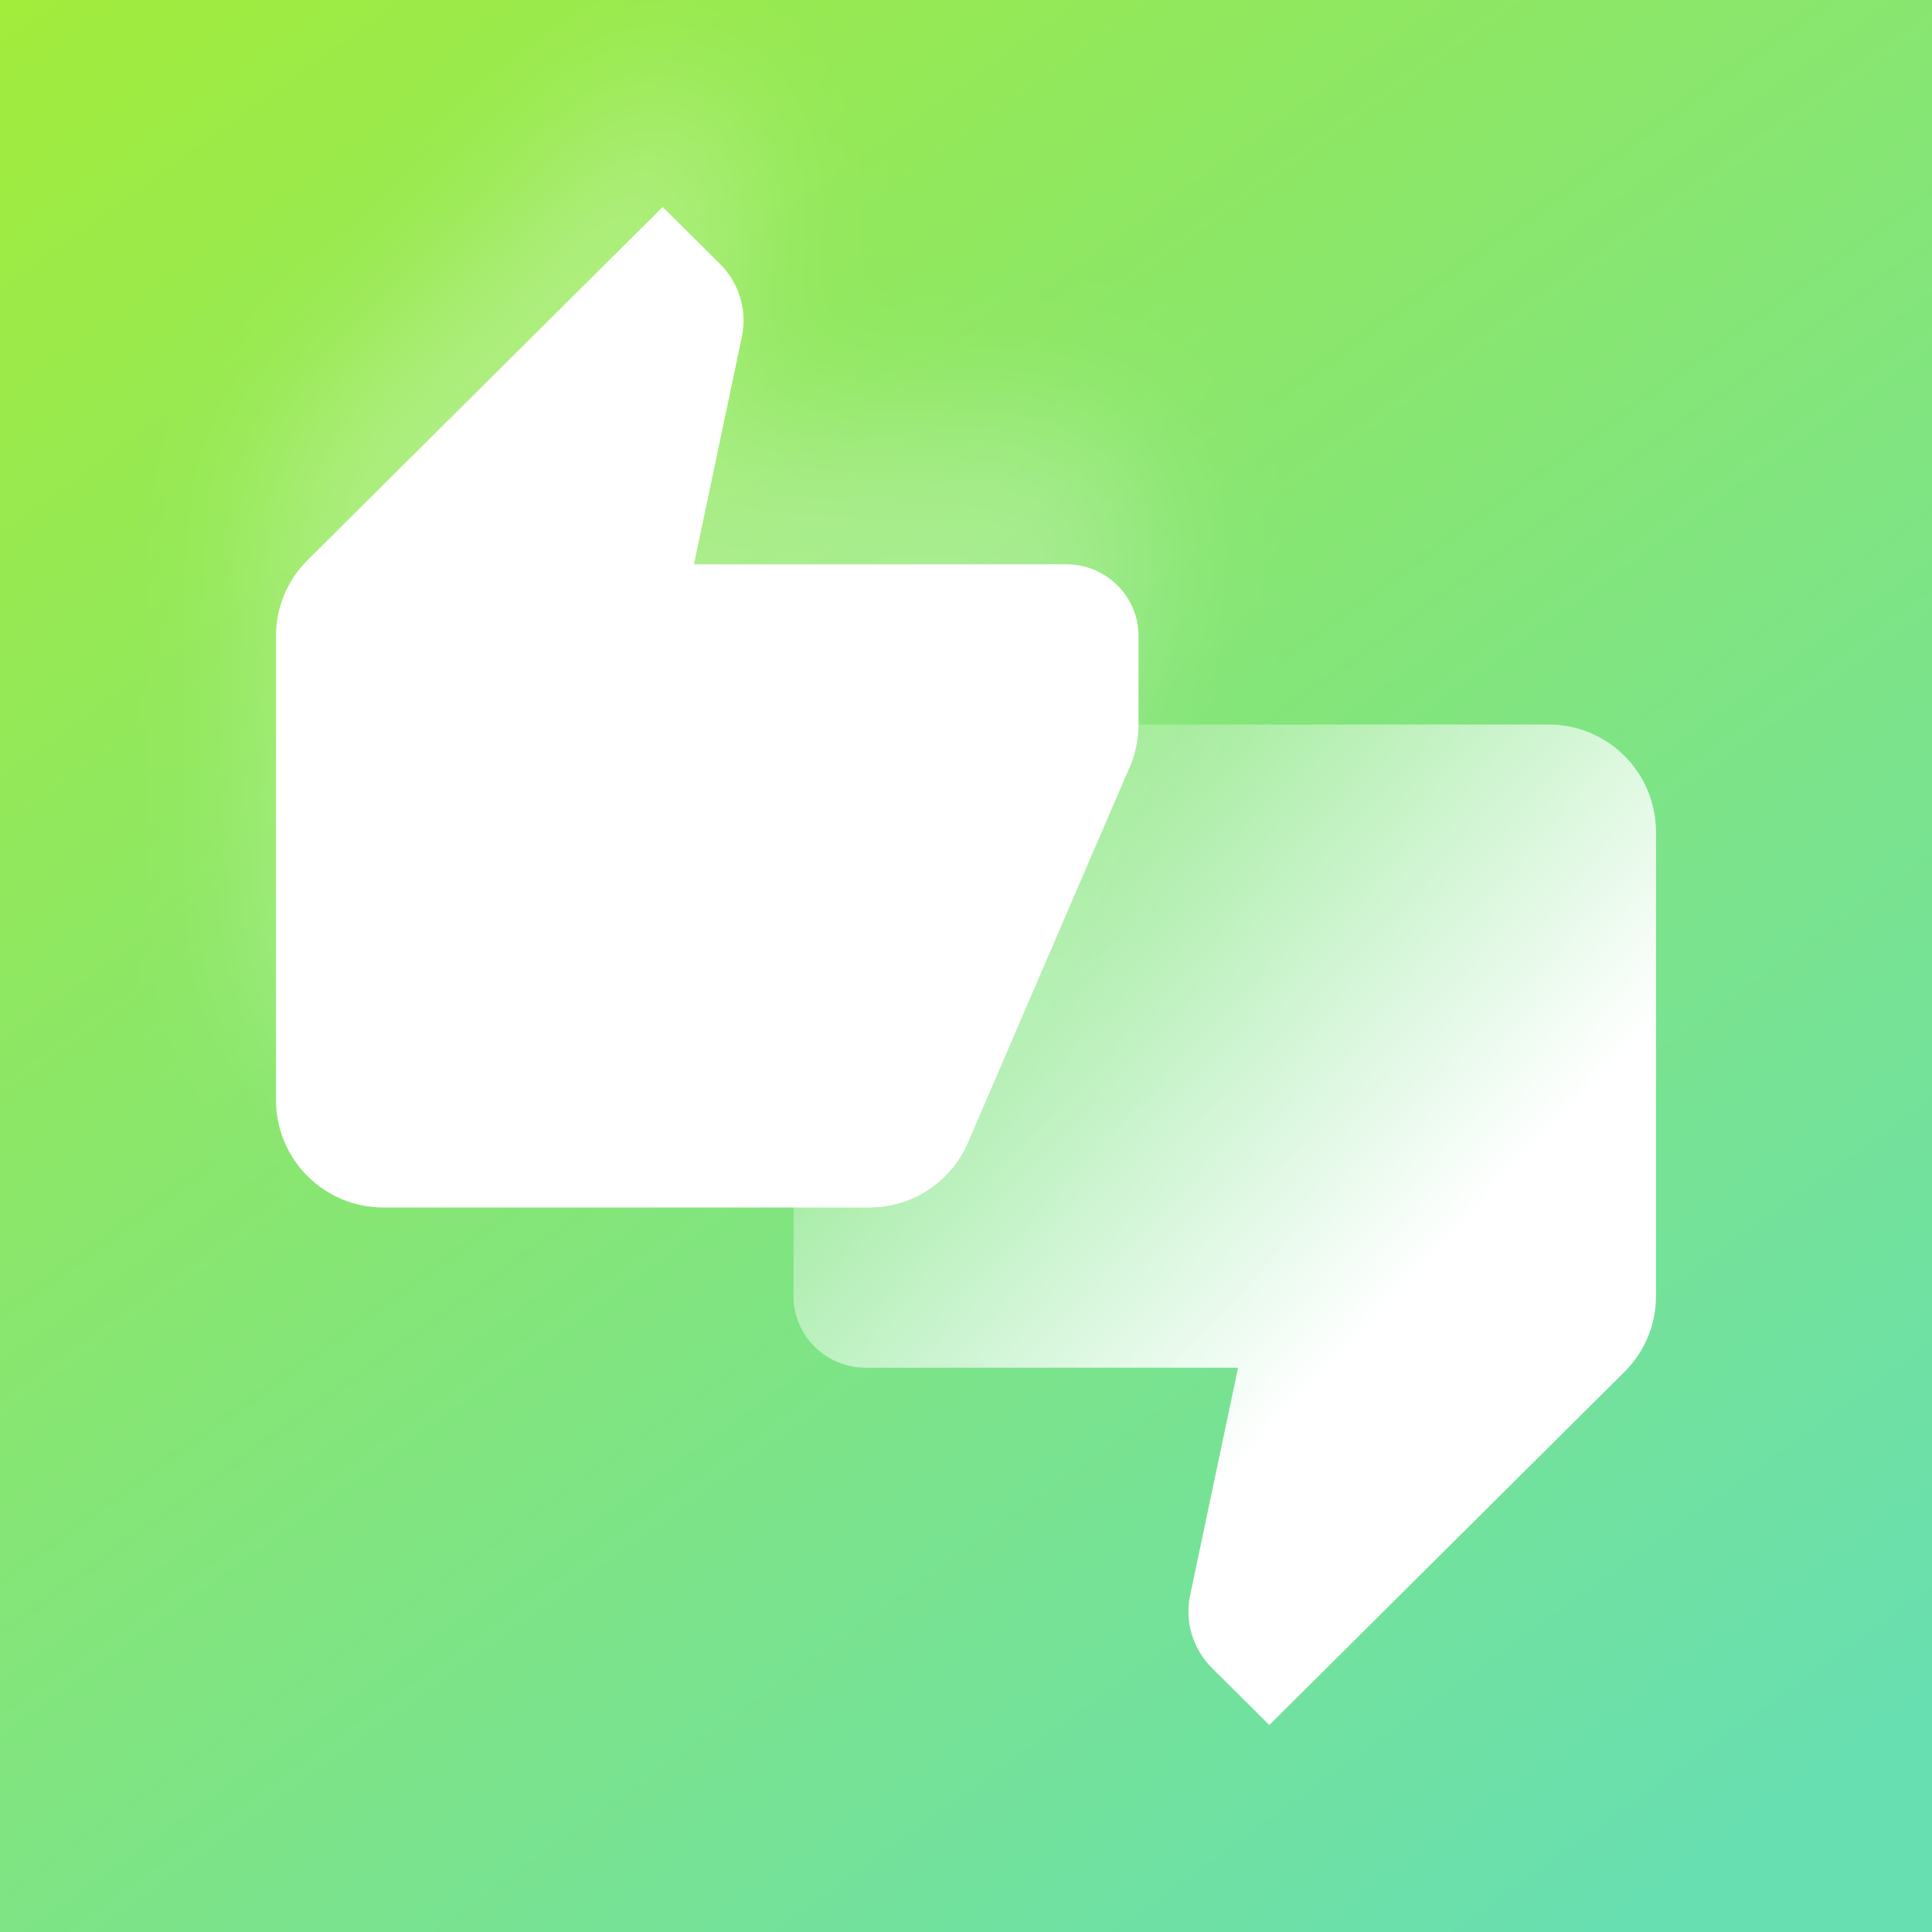
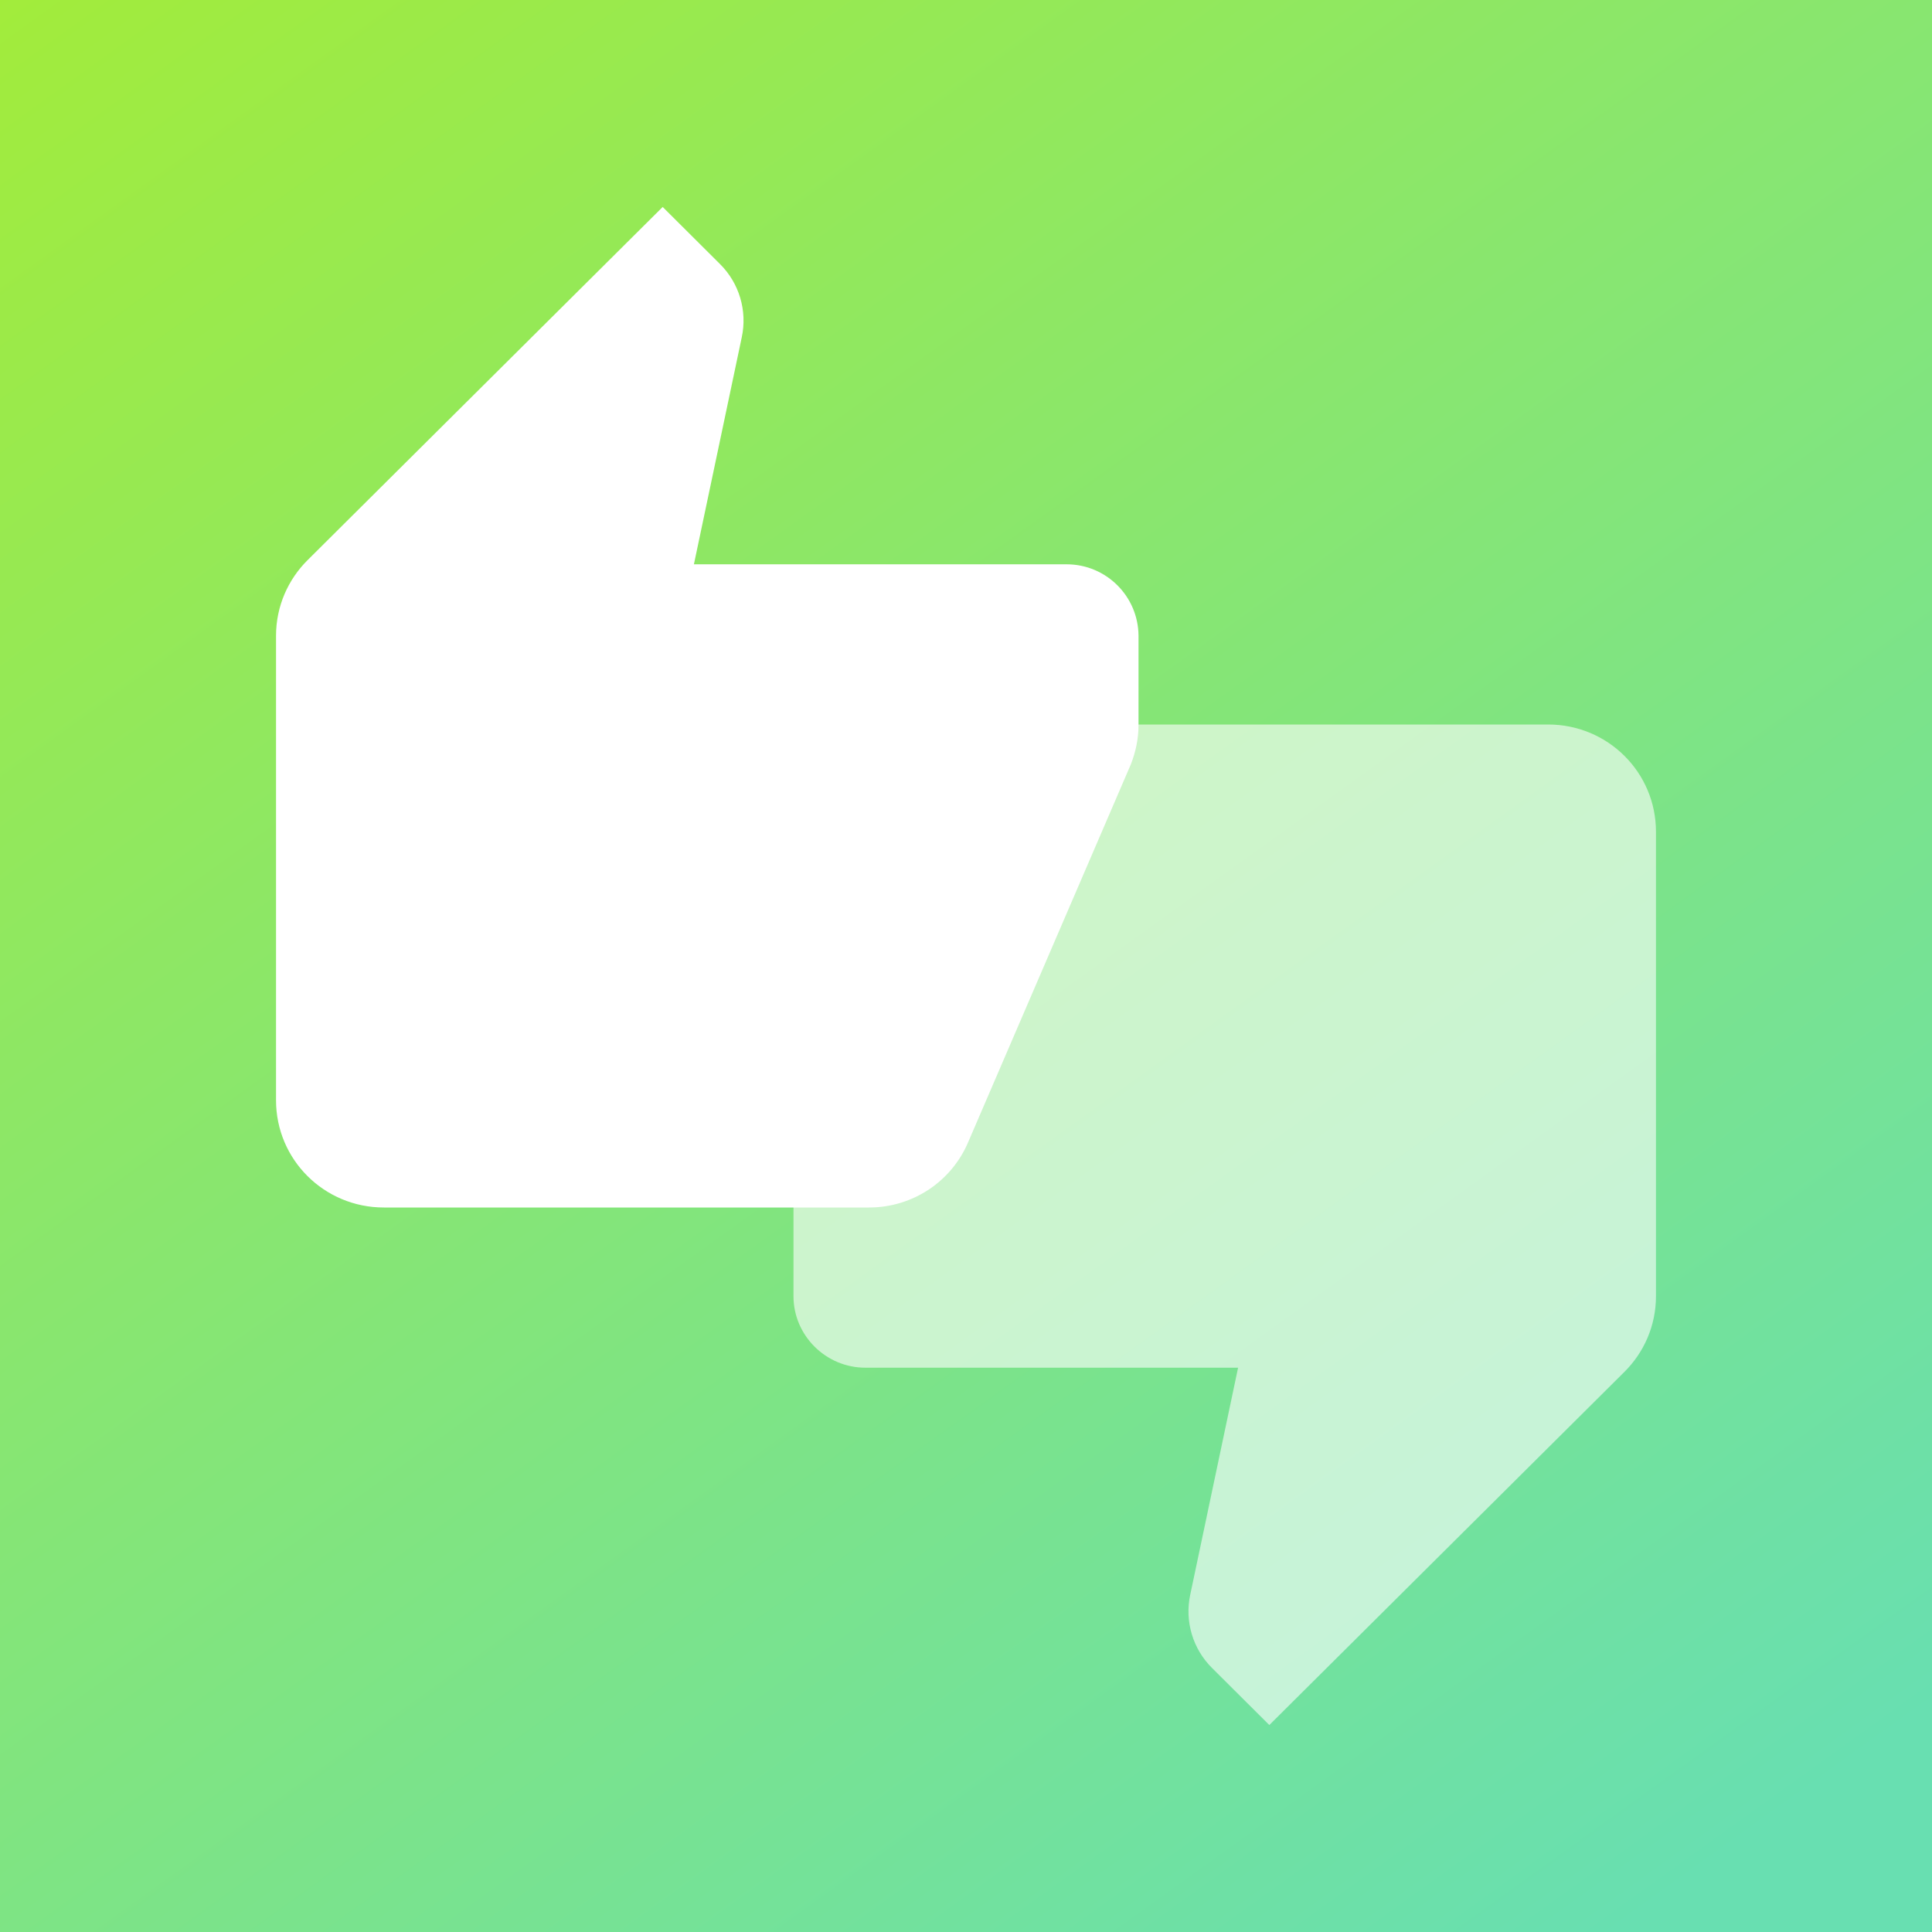
- <svg xmlns="http://www.w3.org/2000/svg" width="56" height="56" fill="none">
-   <g clip-path="url(#clip0)">
-     <path fill="url(#paint0_linear)" d="M0 0h56v56H0z" />
-     <path d="M23 37.571c0 1.14.938 2.072 2.083 2.072h10.803L34.5 46.22a2.31 2.31 0 0 0 .635 2.133L36.792 50l10.291-10.233A3.09 3.09 0 0 0 48 37.571V24.107A3.112 3.112 0 0 0 44.875 21H30.812a3.11 3.11 0 0 0-2.875 1.895L23.22 33.853a3.11 3.11 0 0 0-.219 1.13v2.588z" fill="url(#paint1_linear)" />
-     <g filter="url(#filter0_d)">
-       <path d="M33 18.429c0-1.14-.938-2.072-2.083-2.072H20.115L21.5 9.78a2.31 2.31 0 0 0-.635-2.134L19.208 6 8.917 16.233A3.09 3.09 0 0 0 8 18.429v13.464A3.112 3.112 0 0 0 11.125 35h14.063a3.11 3.11 0 0 0 2.875-1.895l4.718-10.958a3.11 3.11 0 0 0 .219-1.13V18.43z" fill="#fff" />
-     </g>
-   </g>
+ <svg xmlns="http://www.w3.org/2000/svg" width="24" height="24" fill="none">
+   <path fill="url(#paint0_linear)" d="M0 0h24v24H0z" />
+   <path d="M9.857 16.102c0 .488.402.888.893.888h4.63l-.594 2.818a.99.99 0 0 0 .272.914l.71.707 4.41-4.386c.242-.24.393-.572.393-.941v-5.77c0-.737-.598-1.332-1.339-1.332h-6.027c-.553 0-1.03.333-1.232.812L9.951 14.51c-.058.15-.094.31-.094.483v1.11z" fill="#fff" fill-opacity=".6" />
+   <path d="M14.143 7.898a.893.893 0 0 0-.893-.888H8.62l.594-2.818a.99.99 0 0 0-.272-.914l-.71-.707-4.41 4.386c-.242.24-.393.573-.393.941v5.77c0 .737.598 1.332 1.339 1.332h6.027c.553 0 1.03-.333 1.232-.812l2.022-4.696c.058-.151.094-.311.094-.484v-1.11z" fill="#fff" />
  <defs>
-     <filter id="filter0_d" x="4" y="-2" width="33" height="37" filterUnits="userSpaceOnUse" color-interpolation-filters="sRGB">
-       <feFlood flood-opacity="0" result="BackgroundImageFix" />
-       <feColorMatrix in="SourceAlpha" values="0 0 0 0 0 0 0 0 0 0 0 0 0 0 0 0 0 0 127 0" />
-       <feOffset dy="-4" />
-       <feGaussianBlur stdDeviation="2" />
-       <feColorMatrix values="0 0 0 0 1 0 0 0 0 1 0 0 0 0 1 0 0 0 0.25 0" />
-       <feBlend in2="BackgroundImageFix" result="effect1_dropShadow" />
-       <feBlend in="SourceGraphic" in2="effect1_dropShadow" result="shape" />
-     </filter>
-     <linearGradient id="paint0_linear" x1="0" y1="-9.338" x2="47" y2="56" gradientUnits="userSpaceOnUse">
+     <linearGradient id="paint0_linear" x1="0" y1="-4.002" x2="20.143" y2="24" gradientUnits="userSpaceOnUse">
      <stop stop-color="#A8ED2F" />
      <stop offset="1" stop-color="#68DFB1" />
    </linearGradient>
-     <linearGradient id="paint1_linear" x1="43" y1="35" x2="26.385" y2="19.514" gradientUnits="userSpaceOnUse">
-       <stop stop-color="#fff" />
-       <stop offset=".971" stop-color="#fff" stop-opacity="0" />
-     </linearGradient>
-     <clipPath id="clip0">
-       <path fill="#fff" d="M0 0h56v56H0z" />
-     </clipPath>
  </defs>
</svg>
